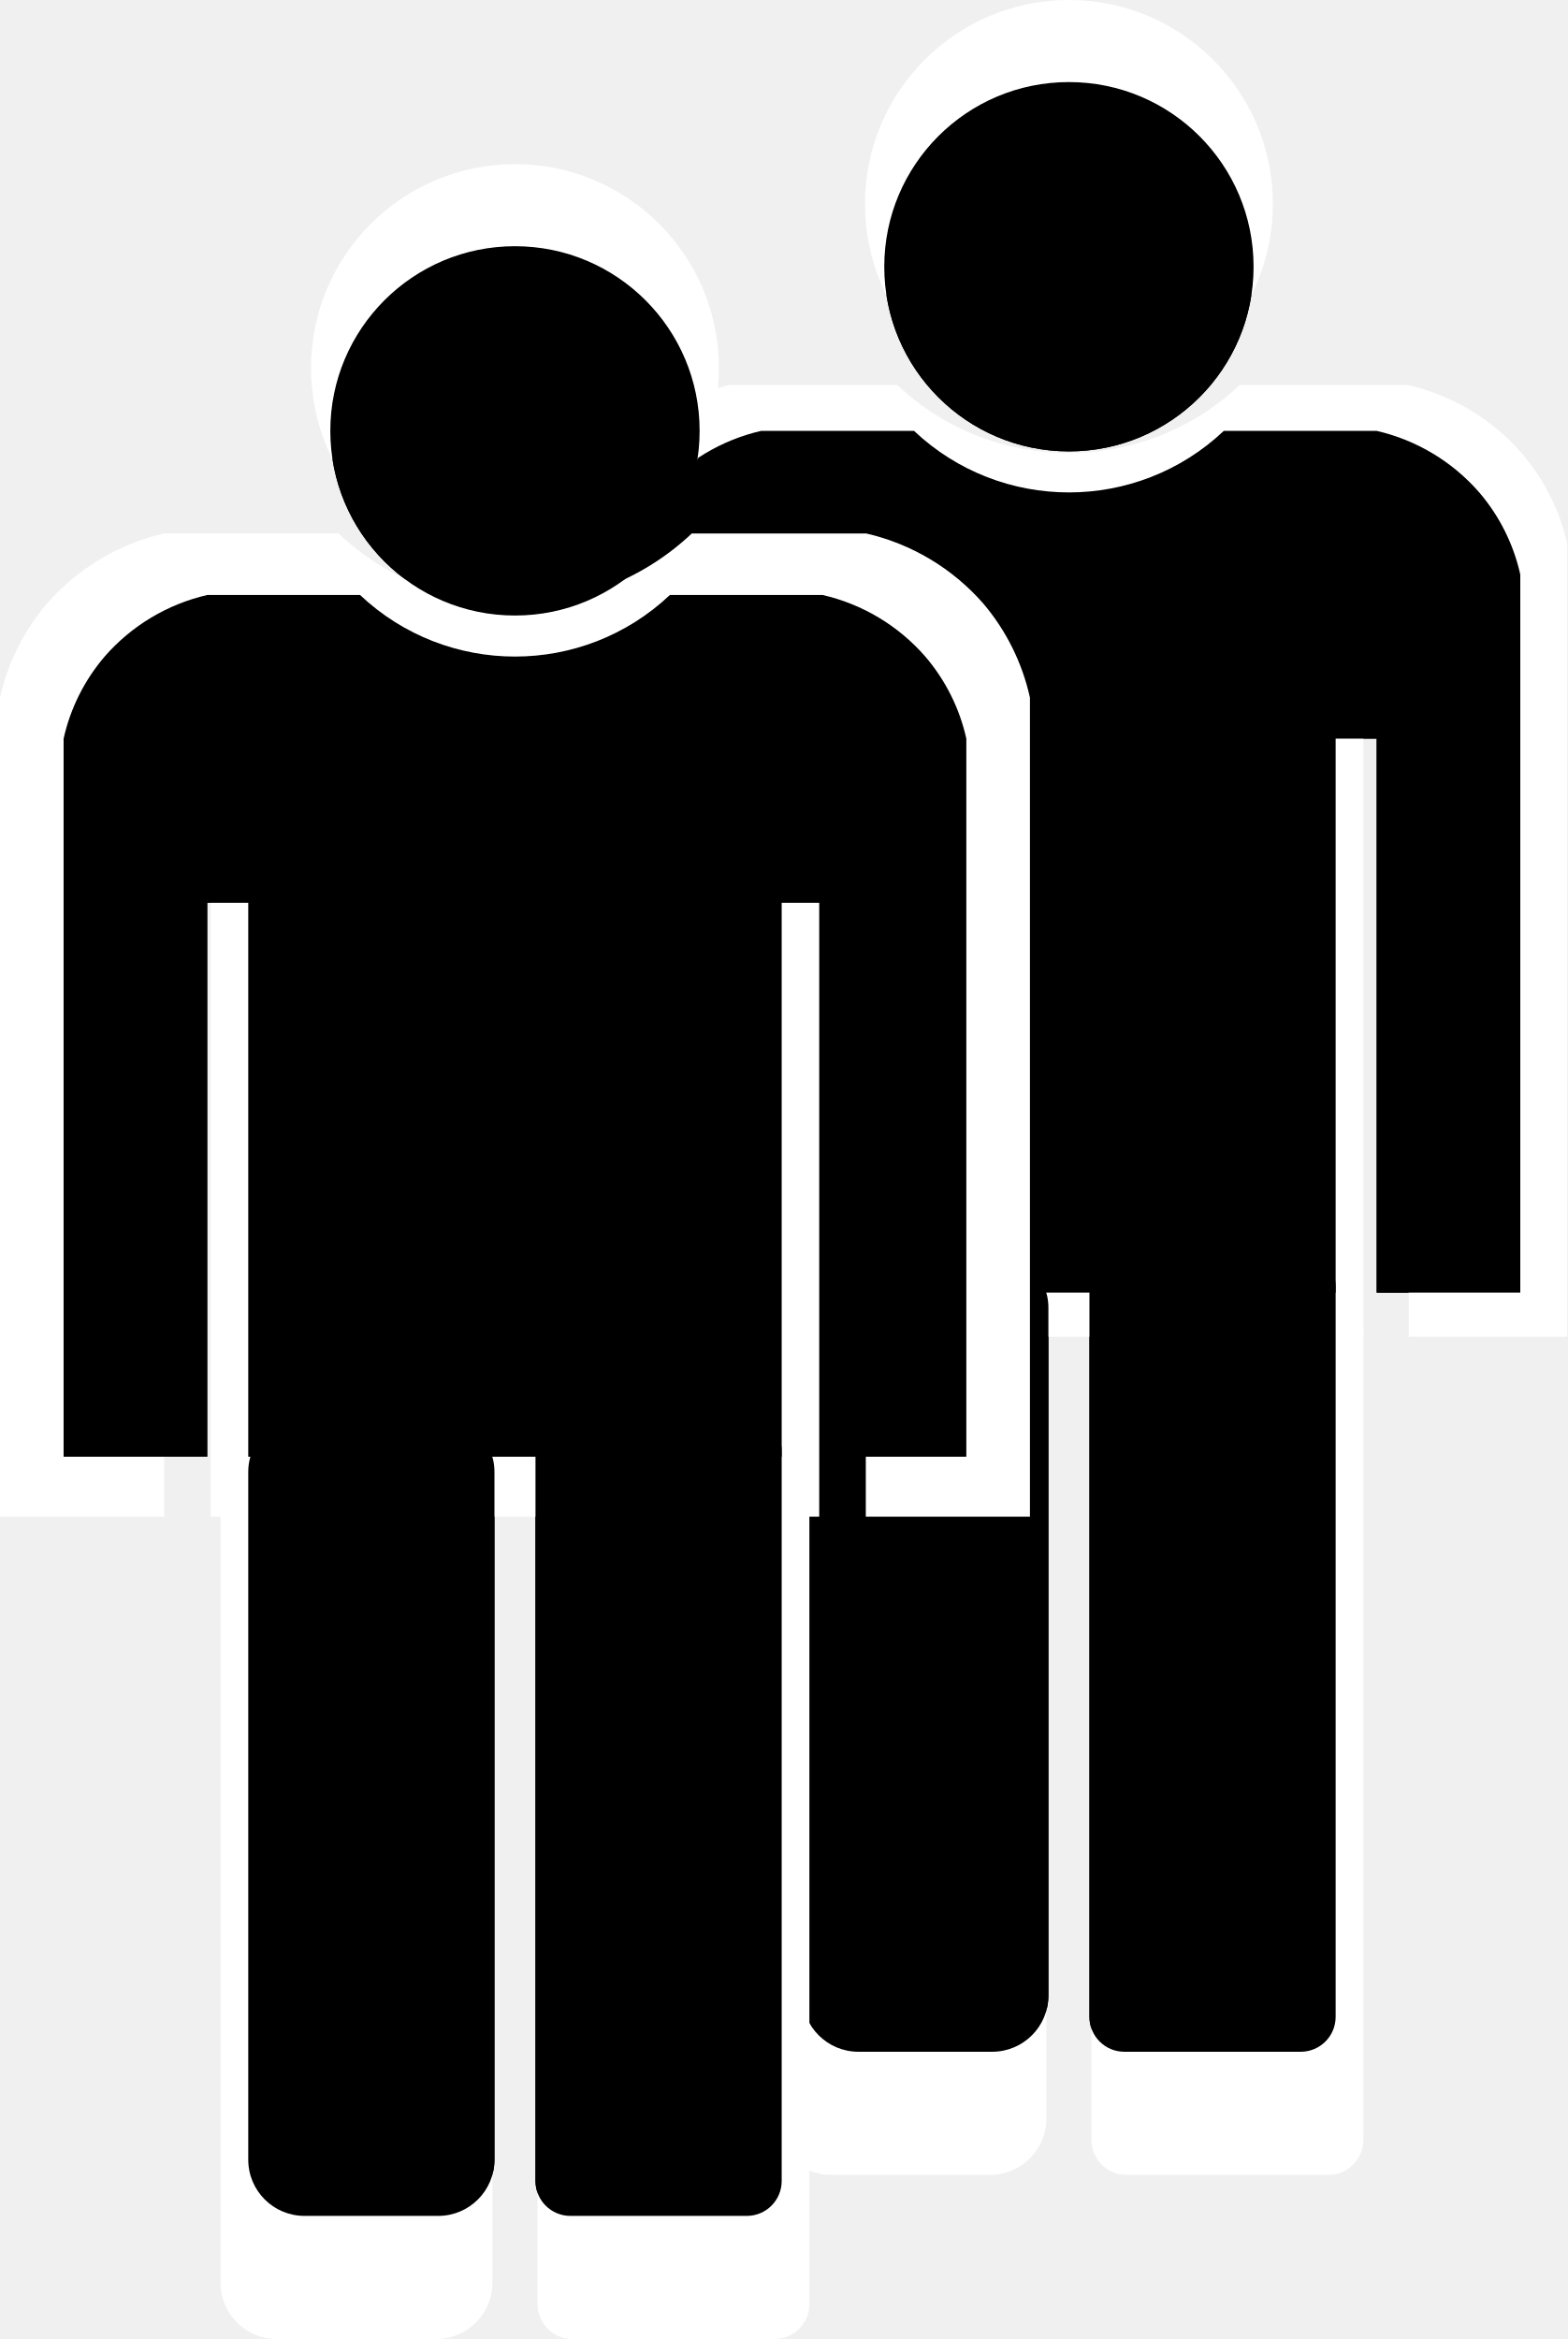
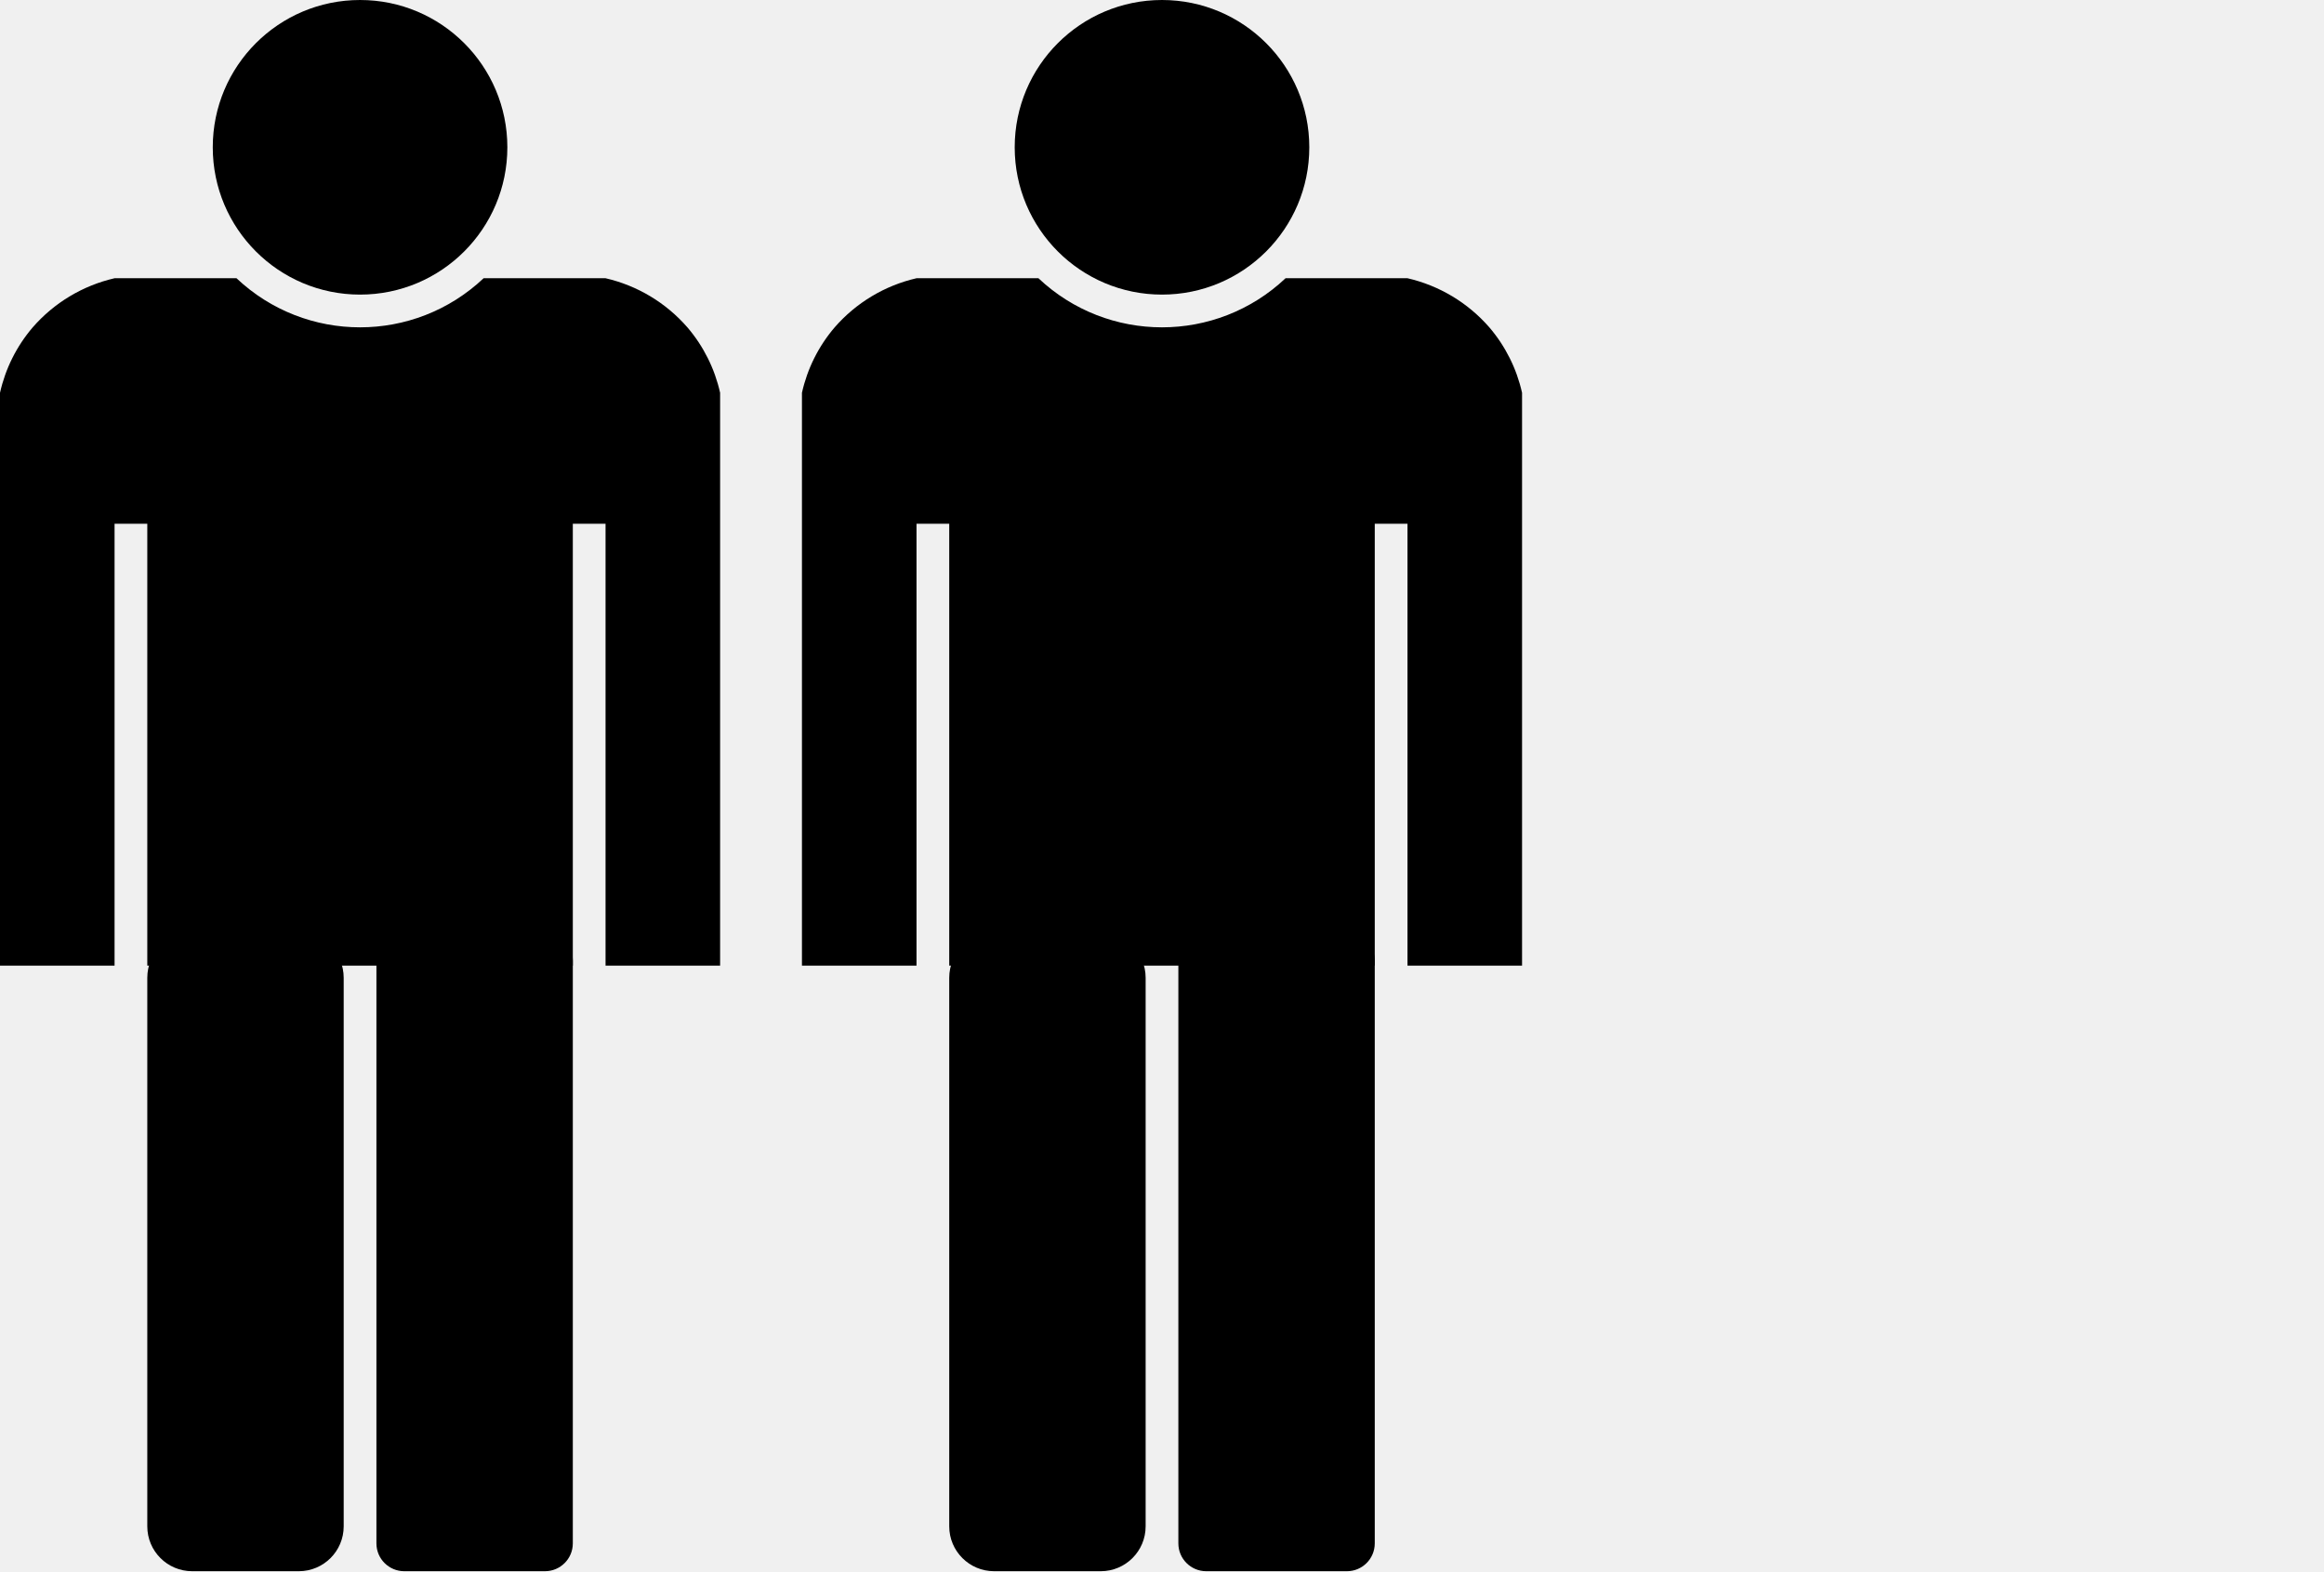
- <svg xmlns="http://www.w3.org/2000/svg" viewBox="0 0 76.39 114">
+ <svg xmlns="http://www.w3.org/2000/svg" viewBox="0 0 142 96">
  <defs>
-     <style>.cls-1{fill:#fff;}</style>
+     <style>.cls-1{opacity:0;}</style>
  </defs>
  <g id="Camada_2" data-name="Camada 2">
    <g id="Camada_1-2" data-name="Camada 1">
-       <rect x="12.1" y="69" width="12" height="39" rx="2.74" />
-       <path d="M47.1,36V71h-7V44h-2V71h-26V44h-2V71h-7V36a9.25,9.25,0,0,1,2-4,9.44,9.44,0,0,1,5-3h7.45a11,11,0,0,0,15.1,0H40.1a9.44,9.44,0,0,1,5,3A9.25,9.25,0,0,1,47.1,36Z" />
-       <rect x="26.1" y="69" width="12" height="39" rx="1.7" />
-       <circle cx="25.1" cy="21" r="8" />
-       <circle cx="25.1" cy="21" r="9" />
-       <rect x="39.1" y="61" width="12" height="39" rx="2.74" />
-       <path d="M74.1,28V63h-7V36h-2V63h-26V36h-2V63h-7V28a9.25,9.25,0,0,1,2-4,9.44,9.44,0,0,1,5-3h7.45a11,11,0,0,0,15.1,0H67.1a9.44,9.44,0,0,1,5,3A9.25,9.25,0,0,1,74.1,28Z" />
-       <rect x="53.1" y="61" width="12" height="39" rx="1.7" />
-       <circle cx="52.1" cy="13" r="8" />
-       <circle cx="52.1" cy="13" r="9" />
-       <rect class="cls-1" x="37.75" y="62.94" width="13.25" height="43.06" rx="2.74" />
-       <path class="cls-1" d="M76.39,26.5V65.15H68.66V35.33H66.45V65.15H37.75V35.33H35.54V65.15H27.81V26.5A10.2,10.2,0,0,1,30,22.08a10.42,10.42,0,0,1,5.52-3.31h8.22a12.16,12.16,0,0,0,16.68,0h8.22a10.42,10.42,0,0,1,5.52,3.31A10.2,10.2,0,0,1,76.39,26.5Z" />
-       <rect class="cls-1" x="53.2" y="62.94" width="13.25" height="43.06" rx="1.7" />
-       <circle class="cls-1" cx="52.1" cy="9.94" r="8.83" />
-       <circle class="cls-1" cx="52.1" cy="9.94" r="9.94" />
-       <rect x="39.1" y="61" width="12" height="39" rx="2.74" />
-       <path d="M74.1,28V63h-7V36h-2V63h-26V36h-2V63h-7V28a9.25,9.25,0,0,1,2-4,9.44,9.44,0,0,1,5-3h7.45a11,11,0,0,0,15.1,0H67.1a9.44,9.44,0,0,1,5,3A9.25,9.25,0,0,1,74.1,28Z" />
-       <rect x="53.1" y="61" width="12" height="39" rx="1.7" />
-       <circle cx="52.1" cy="13" r="8" />
-       <circle cx="52.1" cy="13" r="9" />
-       <rect class="cls-1" x="10.75" y="70.94" width="13.25" height="43.06" rx="2.74" />
-       <path class="cls-1" d="M50.2,34V73.92h-8V43.11H39.93V73.92H10.27V43.11H8V73.92H0V34a10.64,10.64,0,0,1,2.28-4.57A10.8,10.8,0,0,1,8,26h8.5a12.55,12.55,0,0,0,17.22,0h8.5a10.8,10.8,0,0,1,5.71,3.42A10.64,10.64,0,0,1,50.2,34Z" />
-       <rect class="cls-1" x="26.2" y="70.94" width="13.25" height="43.06" rx="1.7" />
-       <circle class="cls-1" cx="25.1" cy="17.94" r="8.83" />
-       <circle class="cls-1" cx="25.1" cy="17.94" r="9.94" />
-       <rect x="12.1" y="69" width="12" height="39" rx="2.74" />
-       <path d="M47.1,36V71h-7V44h-2V71h-26V44h-2V71h-7V36a9.25,9.25,0,0,1,2-4,9.44,9.44,0,0,1,5-3h7.45a11,11,0,0,0,15.1,0H40.1a9.44,9.44,0,0,1,5,3A9.25,9.25,0,0,1,47.1,36Z" />
-       <rect x="26.1" y="69" width="12" height="39" rx="1.7" />
-       <circle cx="25.1" cy="21" r="8" />
-       <circle cx="25.1" cy="21" r="9" />
+       <rect x="9" y="57" width="12" height="39" rx="2.74" />
+       <path d="M44,24V59H37V32H35V59H9V32H7V59H0V24a9.25,9.25,0,0,1,2-4,9.44,9.44,0,0,1,5-3h7.45a11,11,0,0,0,15.1,0H37a9.44,9.44,0,0,1,5,3A9.25,9.25,0,0,1,44,24Z" />
+       <rect x="23" y="57" width="12" height="39" rx="1.7" />
+       <circle cx="22" cy="9" r="8" />
+       <circle cx="22" cy="9" r="9" />
+       <rect x="58" y="57" width="12" height="39" rx="2.74" />
+       <path d="M93,24V59H86V32H84V59H58V32H56V59H49V24a9.25,9.25,0,0,1,2-4,9.44,9.44,0,0,1,5-3h7.45a11,11,0,0,0,15.1,0H86a9.44,9.44,0,0,1,5,3A9.25,9.25,0,0,1,93,24Z" />
+       <rect x="72" y="57" width="12" height="39" rx="1.7" />
+       <circle cx="71" cy="9" r="8" />
+       <circle cx="71" cy="9" r="9" />
+       <g class="cls-1">
+         <rect x="107" y="57" width="12" height="39" rx="2.74" />
+         <path d="M142,24V59h-7V32h-2V59H107V32h-2V59H98V24a9.25,9.25,0,0,1,2-4,9.44,9.44,0,0,1,5-3h7.45a11,11,0,0,0,15.1,0H135a9.44,9.44,0,0,1,5,3A9.25,9.25,0,0,1,142,24Z" />
+         <rect x="121" y="57" width="12" height="39" rx="1.7" />
+         <circle cx="120" cy="9" r="8" />
+         <circle cx="120" cy="9" r="9" />
+       </g>
    </g>
  </g>
</svg>
